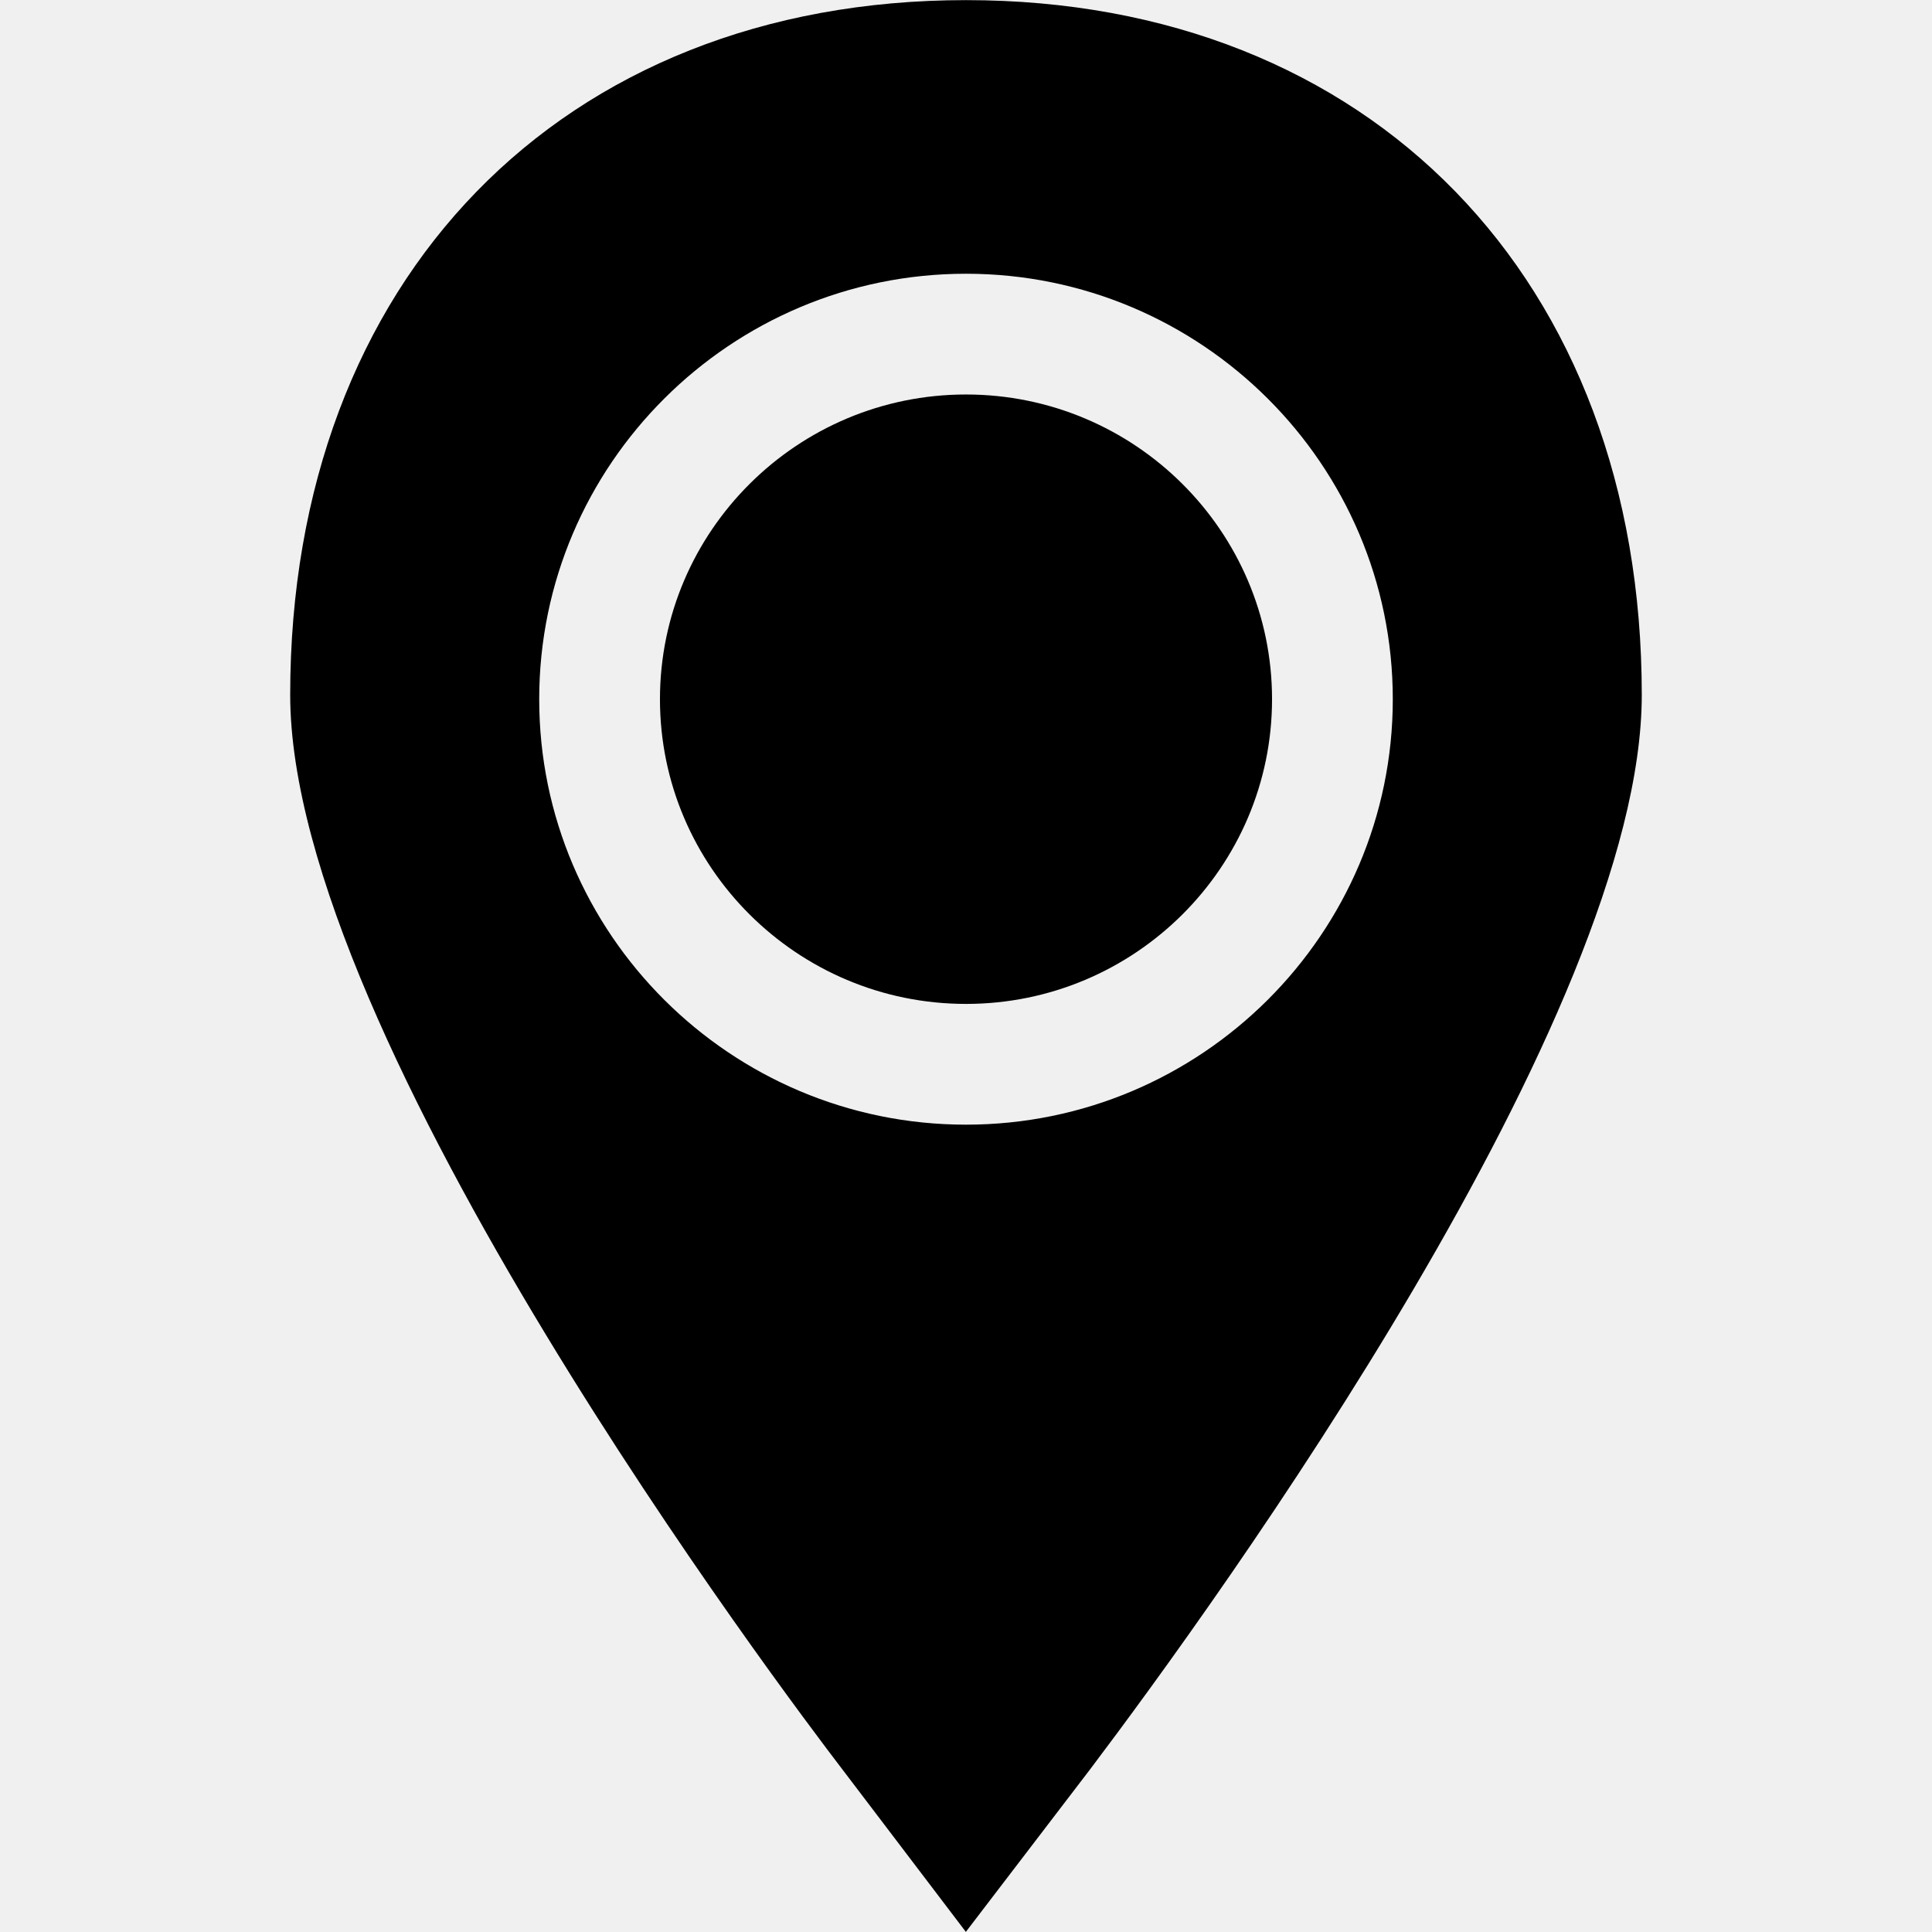
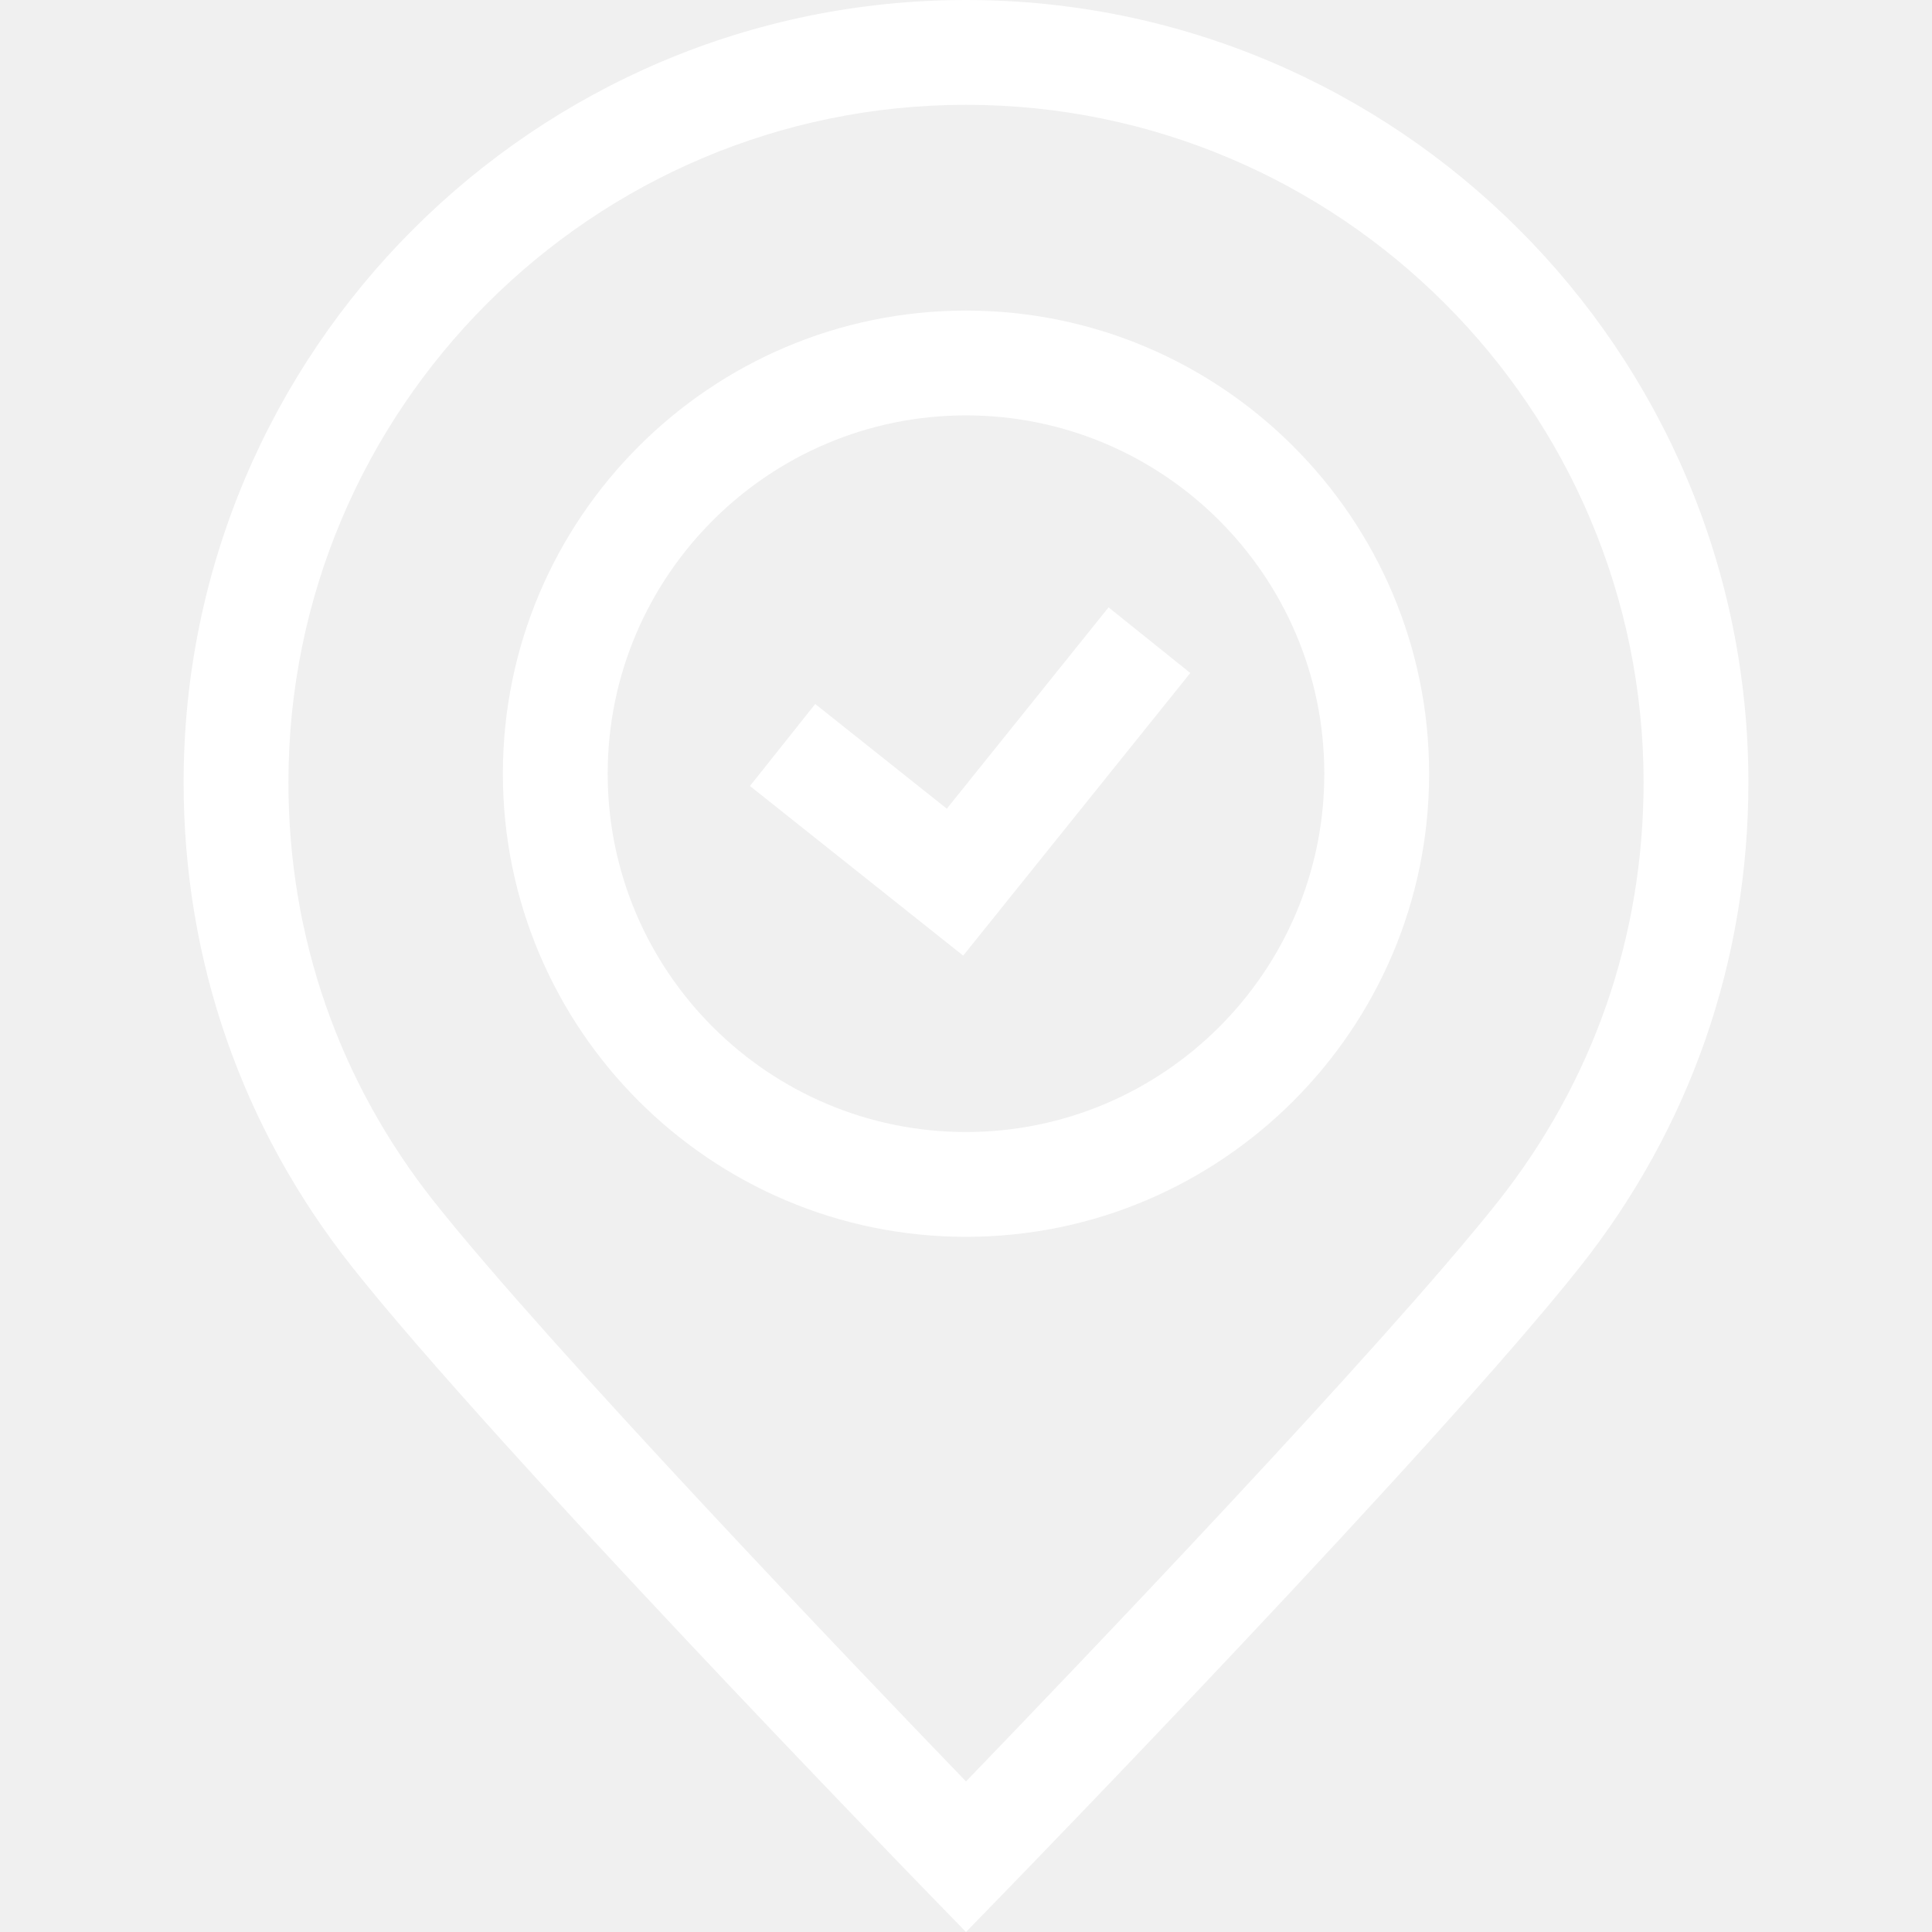
- <svg xmlns="http://www.w3.org/2000/svg" enable-background="new 0 0 64 64" version="1.1" viewBox="0 0 64 64" xml:space="preserve">
-   <g id="Glyph_copy_2">
-     <path d="M42.138,23.162c0-5.566-4.548-10.094-10.138-10.094s-10.138,4.528-10.138,10.094S26.41,33.256,32,33.256   S42.138,28.728,42.138,23.162z" />
-     <path d="M31.995,63.996l4.109-5.375c4.289-5.678,18.282-25.024,18.282-35.601C54.387,9.253,45.391,0.004,32,0.004   S9.613,9.253,9.613,23.021c0,11.39,16.432,33.166,18.301,35.605L31.995,63.996z M17.862,23.162c0-7.771,6.342-14.094,14.138-14.094   s14.138,6.323,14.138,14.094S39.796,37.256,32,37.256S17.862,30.934,17.862,23.162z" />
+ <svg xmlns="http://www.w3.org/2000/svg" version="1.1" id="Layer_1" x="0px" y="0px" viewBox="0 0 368.666 368.666" style="enable-background:new 0 0 368.666 368.666;" xml:space="preserve">
+   <g id="XMLID_20_">
+     <g>
+       <g>
+         <path d="M184.333,0C102.011,0,35.037,66.974,35.037,149.297c0,33.968,11.132,65.959,32.193,92.515     C94.5,276.195,173.8,357.833,177.164,361.291l7.169,7.375l7.17-7.374c3.363-3.459,82.688-85.116,109.963-119.51     c21.042-26.534,32.164-58.515,32.164-92.485C333.63,66.974,266.656,0,184.333,0z M285.797,229.355     c-21.957,27.687-80.921,89.278-101.463,110.581c-20.54-21.302-79.482-82.875-101.434-110.552     C64.67,206.4,55.037,178.707,55.037,149.297C55.037,78.002,113.039,20,184.333,20S313.63,78.002,313.63,149.297     C313.63,178.708,304.005,206.392,285.797,229.355z" fill="white" />
+         <path d="M184.333,59.265c-48.729,0-88.374,39.645-88.374,88.374s39.644,88.374,88.374,88.374s88.374-39.644,88.374-88.374     C272.708,98.909,233.063,59.265,184.333,59.265z M184.333,216.013c-37.701,0-68.374-30.672-68.374-68.374     c0-37.702,30.672-68.374,68.374-68.374c37.702,0,68.374,30.672,68.374,68.374C252.708,185.34,222.034,216.013,184.333,216.013z" fill="white" />
+         <polygon points="180.672,154.314 155.56,134.334 143.107,149.986 183.797,182.357 227.13,128.423 211.537,115.897    " fill="white" />
+       </g>
+     </g>
  </g>
+   <g>
+ </g>
+   <g>
+ </g>
+   <g>
+ </g>
+   <g>
+ </g>
+   <g>
+ </g>
+   <g>
+ </g>
+   <g>
+ </g>
+   <g>
+ </g>
+   <g>
+ </g>
+   <g>
+ </g>
+   <g>
+ </g>
+   <g>
+ </g>
+   <g>
+ </g>
+   <g>
+ </g>
+   <g>
+ </g>
</svg>
